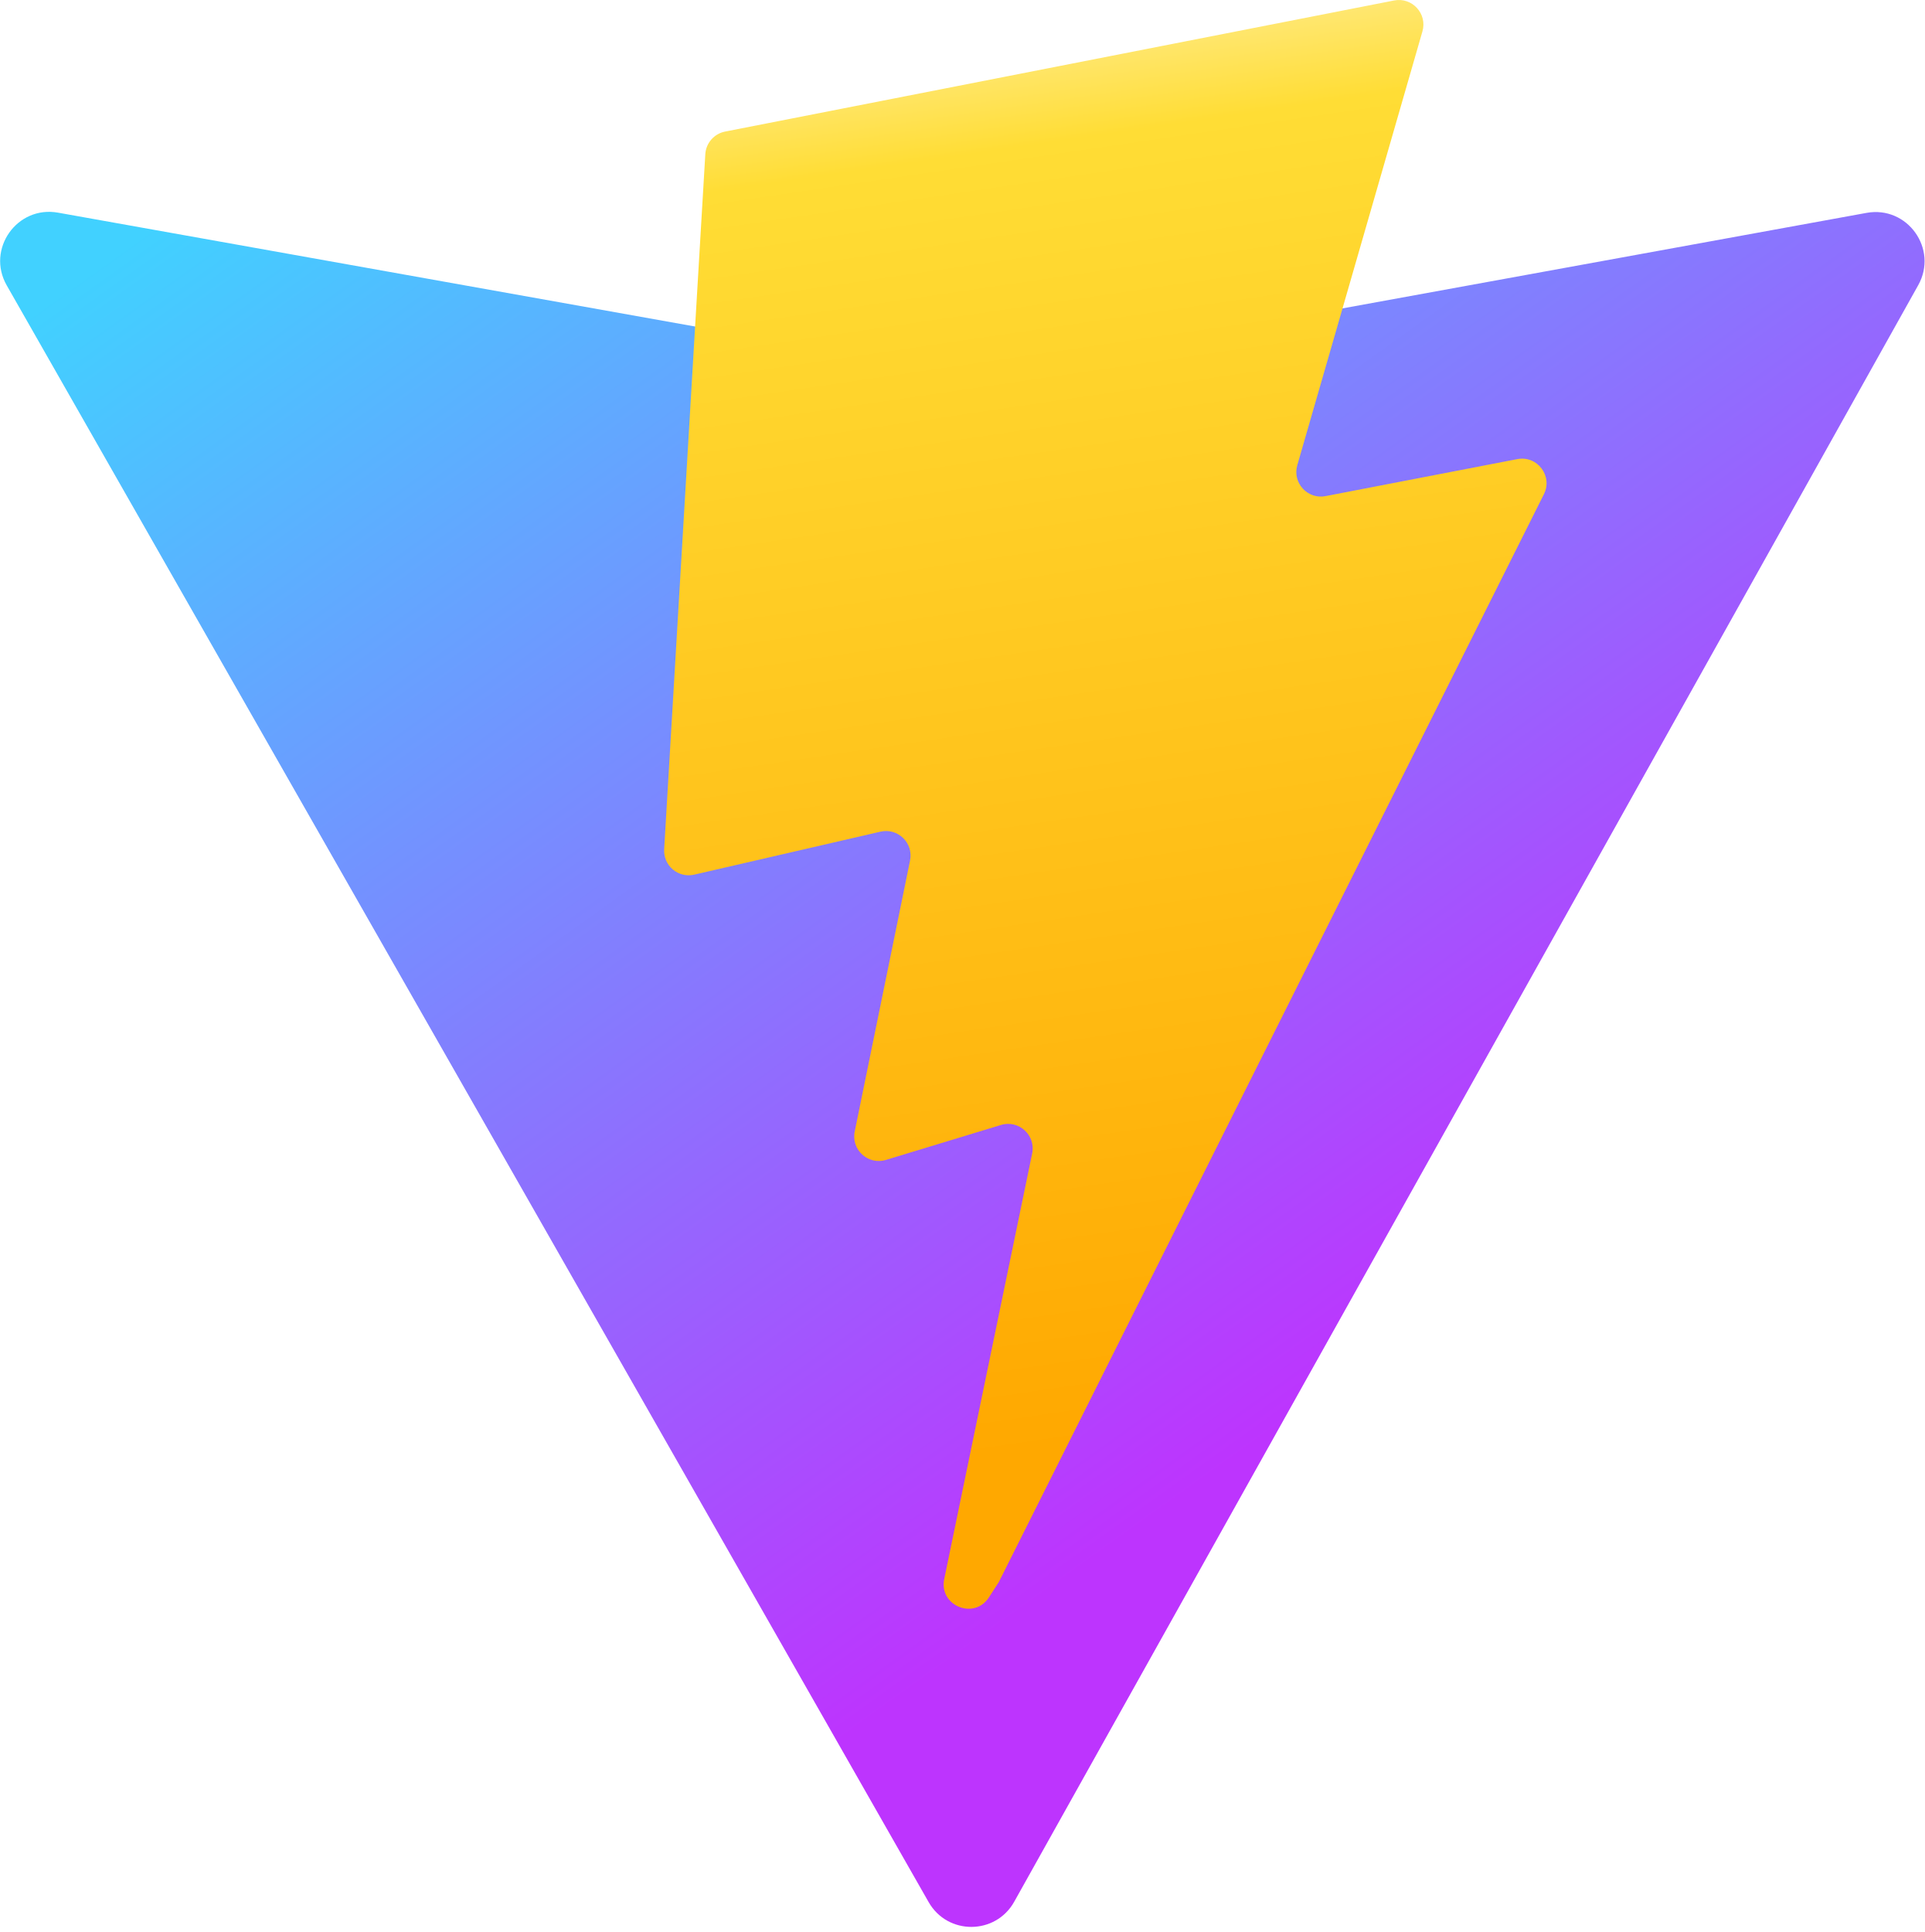
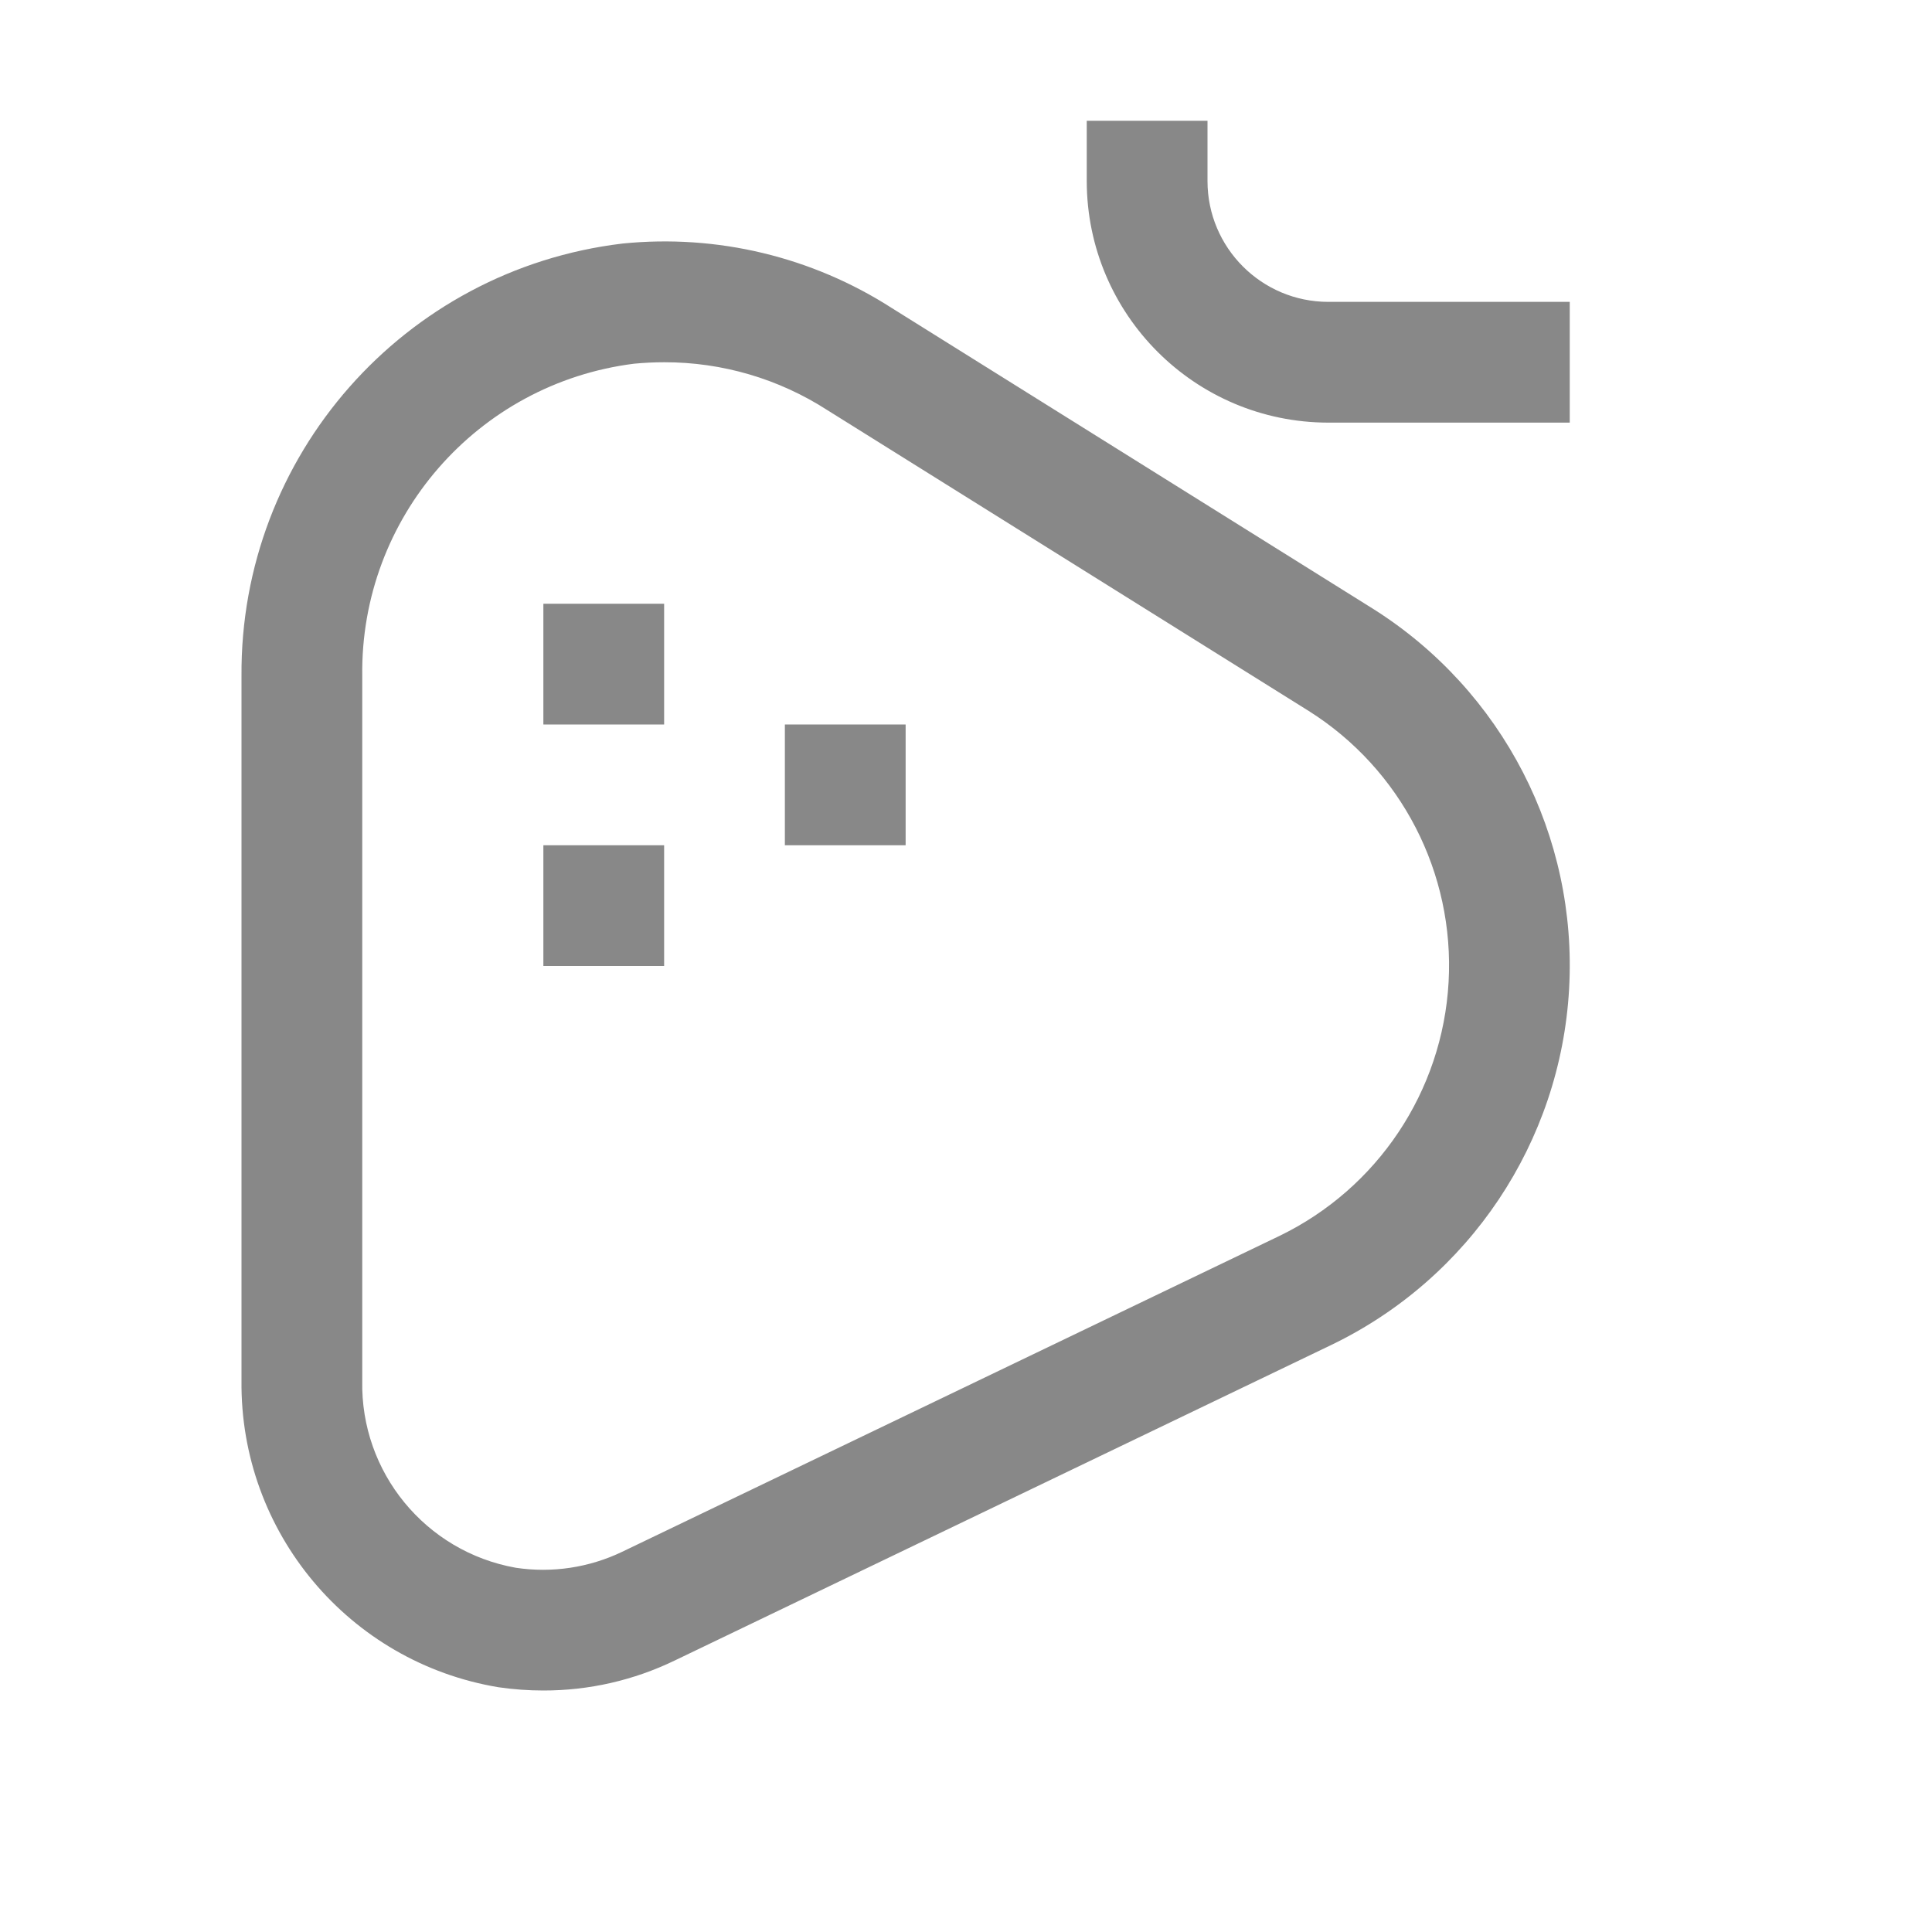
- <svg xmlns="http://www.w3.org/2000/svg" aria-hidden="true" role="img" class="iconify iconify--logos" width="31.88" height="32" preserveAspectRatio="xMidYMid meet" viewBox="0 0 256 257">
-   <defs>
-     <linearGradient id="IconifyId1813088fe1fbc01fb466" x1="-.828%" x2="57.636%" y1="7.652%" y2="78.411%">
-       <stop offset="0%" stop-color="#41D1FF" />
-       <stop offset="100%" stop-color="#BD34FE" />
-     </linearGradient>
-     <linearGradient id="IconifyId1813088fe1fbc01fb467" x1="43.376%" x2="50.316%" y1="2.242%" y2="89.03%">
-       <stop offset="0%" stop-color="#FFEA83" />
-       <stop offset="8.333%" stop-color="#FFDD35" />
-       <stop offset="100%" stop-color="#FFA800" />
-     </linearGradient>
-   </defs>
-   <path fill="url(#IconifyId1813088fe1fbc01fb466)" d="M255.153 37.938L134.897 252.976c-2.483 4.44-8.862 4.466-11.382.048L.875 37.958c-2.746-4.814 1.371-10.646 6.827-9.67l120.385 21.517a6.537 6.537 0 0 0 2.322-.004l117.867-21.483c5.438-.991 9.574 4.796 6.877 9.62Z" />
-   <path fill="url(#IconifyId1813088fe1fbc01fb467)" d="M185.432.063L96.44 17.501a3.268 3.268 0 0 0-2.634 3.014l-5.474 92.456a3.268 3.268 0 0 0 3.997 3.378l24.777-5.718c2.318-.535 4.413 1.507 3.936 3.838l-7.361 36.047c-.495 2.426 1.782 4.5 4.151 3.78l15.304-4.649c2.372-.72 4.652 1.36 4.15 3.788l-11.698 56.621c-.732 3.542 3.979 5.473 5.943 2.437l1.313-2.028l72.516-144.72c1.215-2.423-.88-5.186-3.54-4.672l-25.505 4.922c-2.396.462-4.435-1.77-3.759-4.114l16.646-57.705c.677-2.35-1.37-4.583-3.769-4.113Z" />
+ <svg xmlns="http://www.w3.org/2000/svg" width="32" height="32" viewBox="0 0 32 32">
+   <path fill="#888888" d="M9 10h2v2H9zm0 4h2v2H9zm4-2h2v2h-2z" />
+   <path fill="#888888" d="M9 28a5.169 5.169 0 0 1-.744-.054A5.093 5.093 0 0 1 4 22.866V11.199a7.162 7.162 0 0 1 6.31-7.165a6.96 6.96 0 0 1 4.464 1.07l7.97 4.981a6.98 6.98 0 0 1-.69 12.19l-10.88 5.229A4.976 4.976 0 0 1 9 28zm2.002-22q-.248 0-.5.024A5.146 5.146 0 0 0 6 11.198v11.669a3.084 3.084 0 0 0 2.543 3.1a3.027 3.027 0 0 0 1.763-.265l10.883-5.23a4.98 4.98 0 0 0 .488-8.696l-7.972-4.982A4.969 4.969 0 0 0 11.002 6zM26 7h-4a4.005 4.005 0 0 1-4-4V2h2v1a2.002 2.002 0 0 0 2 2h4z" />
</svg>
